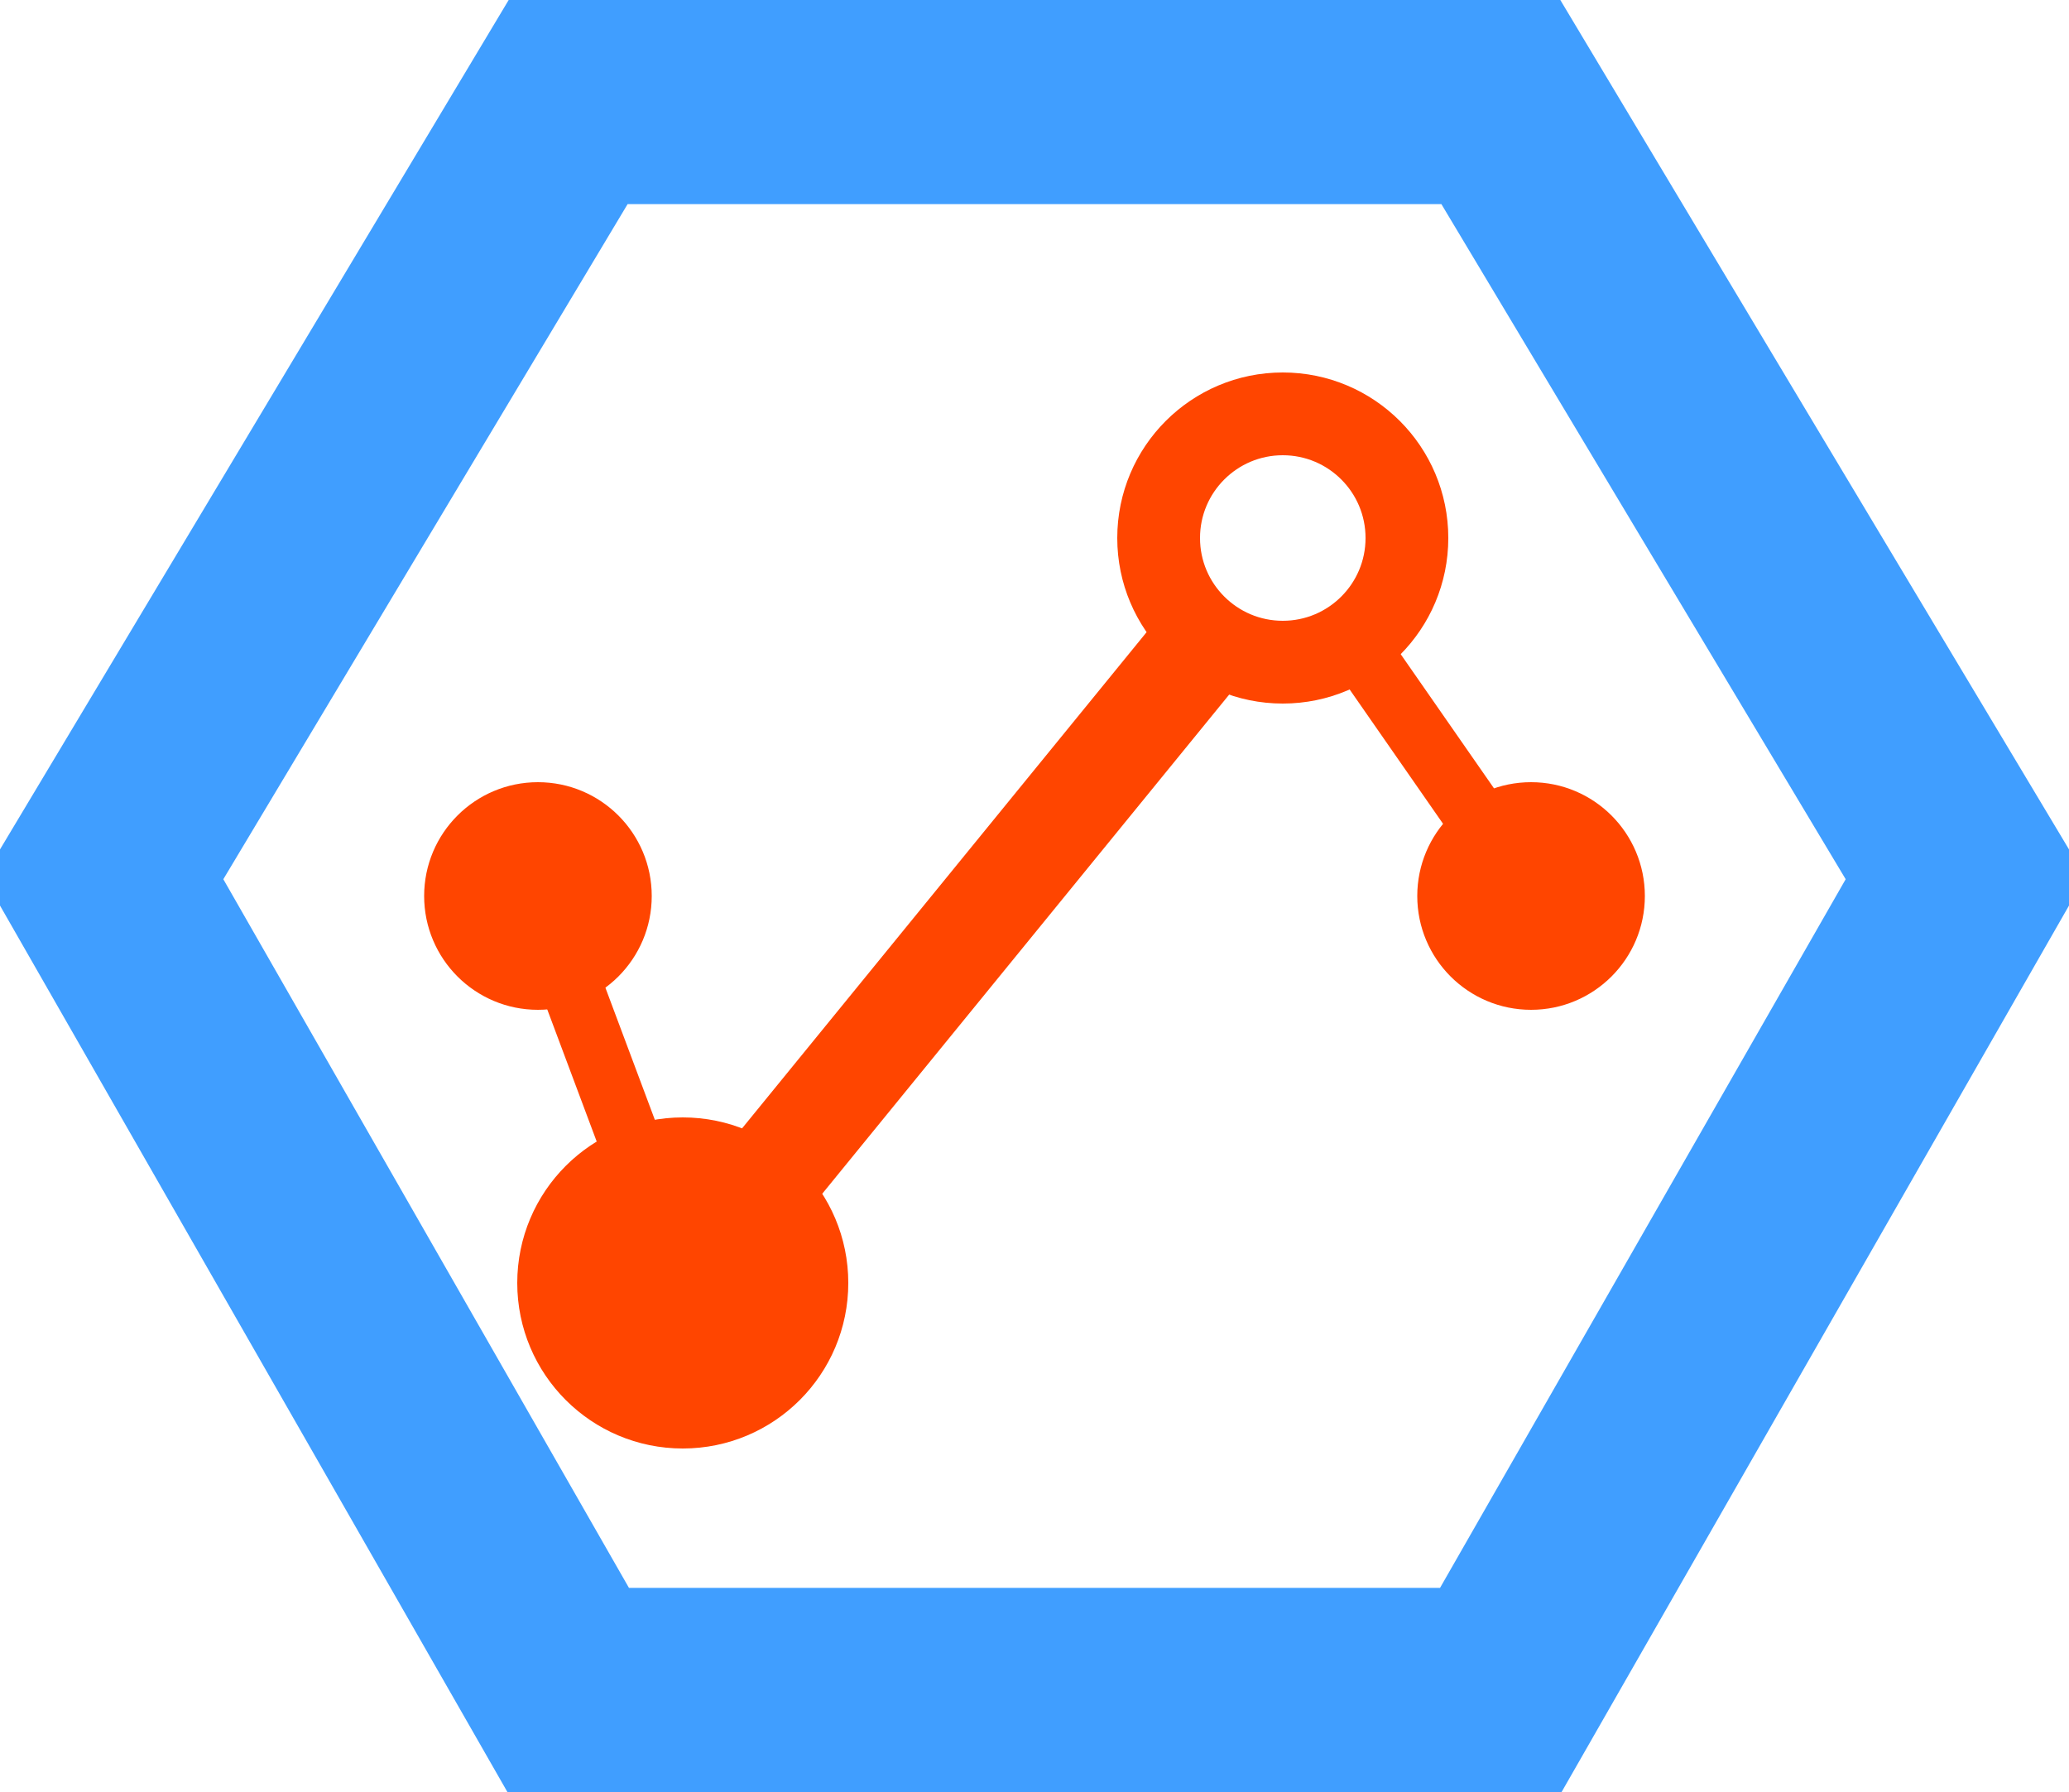
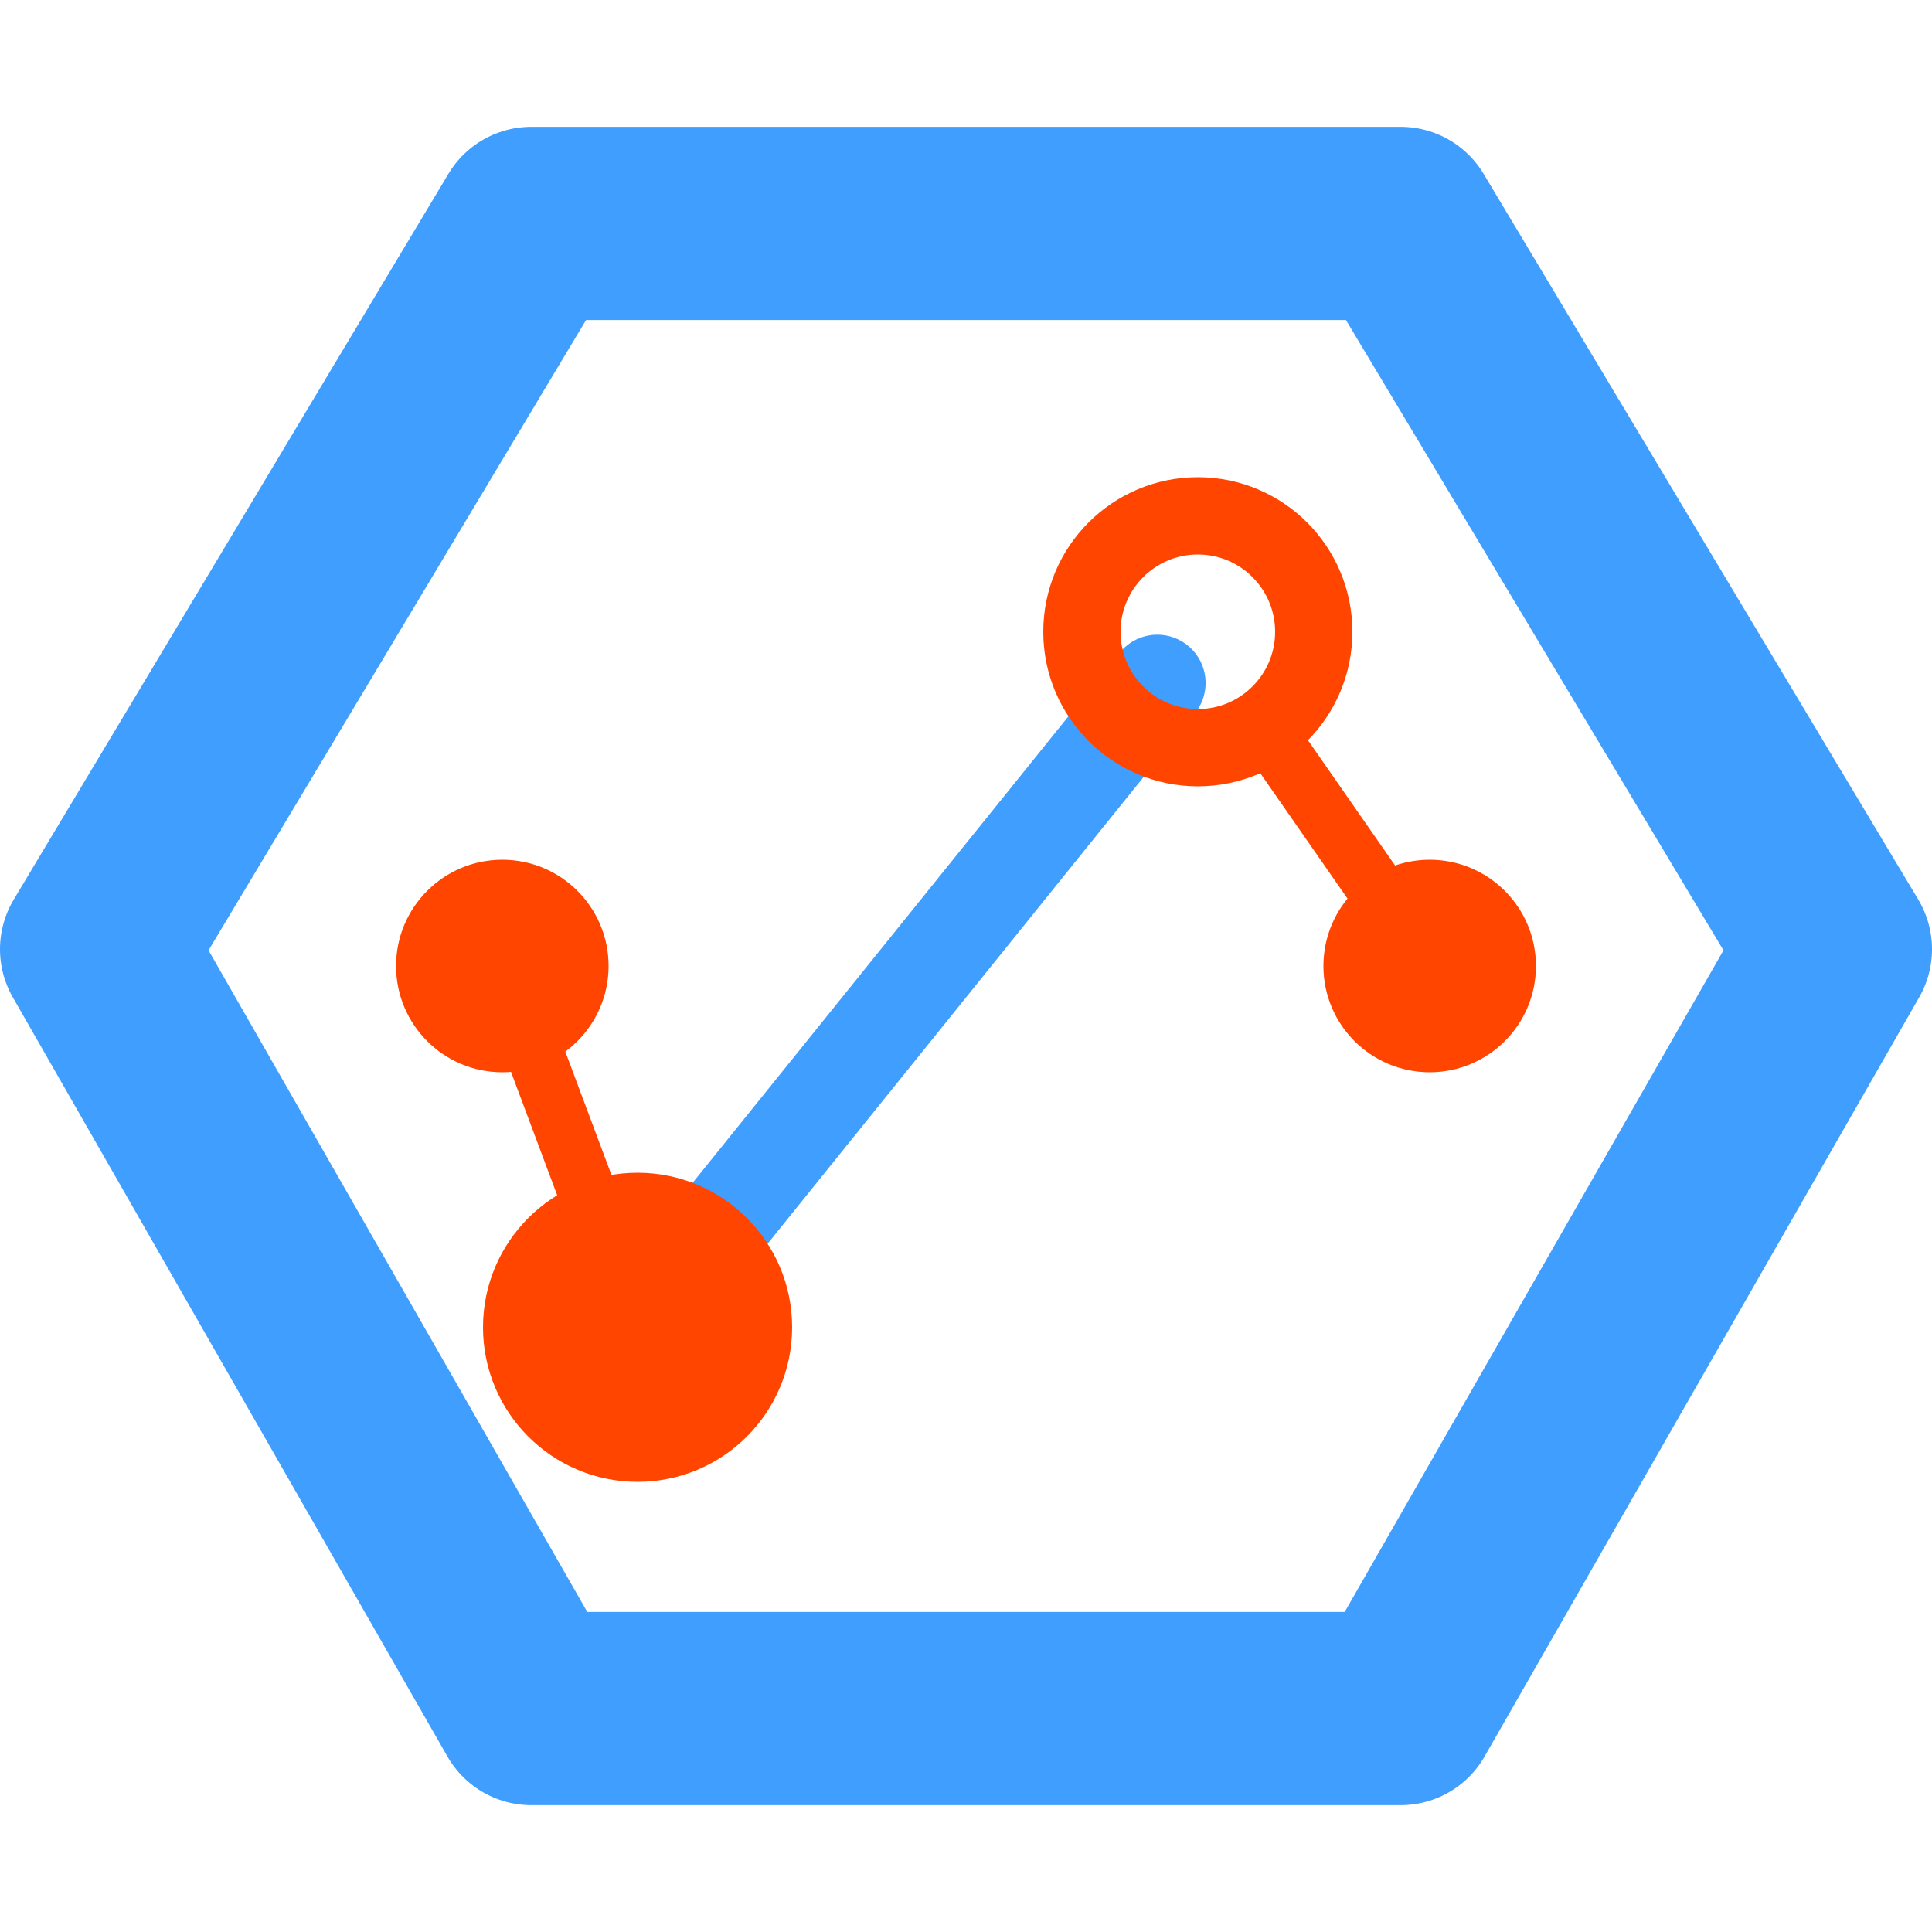
- <svg xmlns="http://www.w3.org/2000/svg" width="100" height="86.6">
+ <svg xmlns="http://www.w3.org/2000/svg" width="100" height="100">
  <g stroke="null">
-     <rect x="-1" y="-1" width="102" height="88.6" id="canvas_background" fill="none" stroke="null" />
-     <g id="canvasGrid" display="none" stroke="null">
-       <rect id="svg_1" width="100%" height="100%" x="0" y="0" stroke-width="0" fill="url(#gridpattern)" stroke="null" />
+     <rect stroke="null" fill="none" id="canvas_background" height="102" width="102" y="-1" x="-1" />
+     <g stroke="null" display="none" id="canvasGrid">
+       <rect stroke="null" fill="url(#gridpattern)" stroke-width="0" y="0" x="0" height="100%" width="100%" id="svg_1" />
    </g>
  </g>
  <g stroke="null">
-     <polygon fill="none" stroke-width="10" points="27.5,4.865 72.5,4.865 95,42.432 72.5,81.735 27.5,81.735 5,42.432 " id="svg_2" stroke="#409EFF" />
-     <circle id="svg_3" fill="none" stroke-width="4" stroke="#ff4500" r="6" cy="26" cx="62" />
-     <circle id="svg_4" fill="#ff4500" stroke-width="4" stroke="#ff4500" r="6" cy="62" cx="33" />
-     <circle id="svg_5" fill="#ff4500" stroke="#ff4500" r="5" cy="43.3" cx="26" />
-     <circle id="svg_6" fill="#ff4500" stroke="#ff4500" r="5" cy="43.3" cx="74" />
-     <line stroke-linecap="null" stroke-linejoin="null" id="svg_7" y2="43.3" x2="26" y1="62" x1="33" stroke-opacity="null" stroke-width="3" stroke="#ff4500" fill="none" />
-     <line stroke-linecap="null" stroke-linejoin="null" id="svg_10" y2="43.3" x2="74" y1="30" x1="64.75" stroke-opacity="null" stroke-width="3" stroke="#ff4500" fill="none" />
-     <line stroke-linecap="null" stroke-linejoin="null" id="svg_9" x1="59.5" y1="29.5" x2="33" y2="62" stroke-opacity="null" stroke-width="5" stroke="#ff4500" fill="none" />
+     <line stroke="#409EFF" fill="none" stroke-width="5" stroke-opacity="null" y2="63.821" x2="36.968" y1="35.352" x1="59.902" id="svg_111" stroke-linejoin="round" stroke-linecap="round" />
+     <polygon stroke="#409EFF" id="svg_2" points="27.5,11.565 72.5,11.565 95,49.132 72.5,88.435 27.5,88.435 5,49.132 " stroke-width="10" stroke-linejoin="round" fill="none" />
+     <circle cx="62" cy="32.7" r="6" stroke="#ff4500" stroke-width="4" fill="none" id="svg_3" />
+     <circle cx="33" cy="68.7" r="6" stroke="#ff4500" stroke-width="4" fill="#ff4500" id="svg_4" />
+     <circle cx="26" cy="50" r="5" stroke="#ff4500" fill="#ff4500" id="svg_5" />
+     <circle cx="74" cy="50" r="5" stroke="#ff4500" fill="#ff4500" id="svg_6" />
+     <line fill="none" stroke="#ff4500" stroke-width="3" stroke-opacity="null" x1="33" y1="68.7" x2="26" y2="50" id="svg_7" stroke-linejoin="null" stroke-linecap="null" />
+     <line fill="none" stroke="#ff4500" stroke-width="3" stroke-opacity="null" x1="64.75" y1="36.7" x2="74" y2="50" id="svg_10" stroke-linejoin="round" stroke-linecap="null" />
  </g>
</svg>
